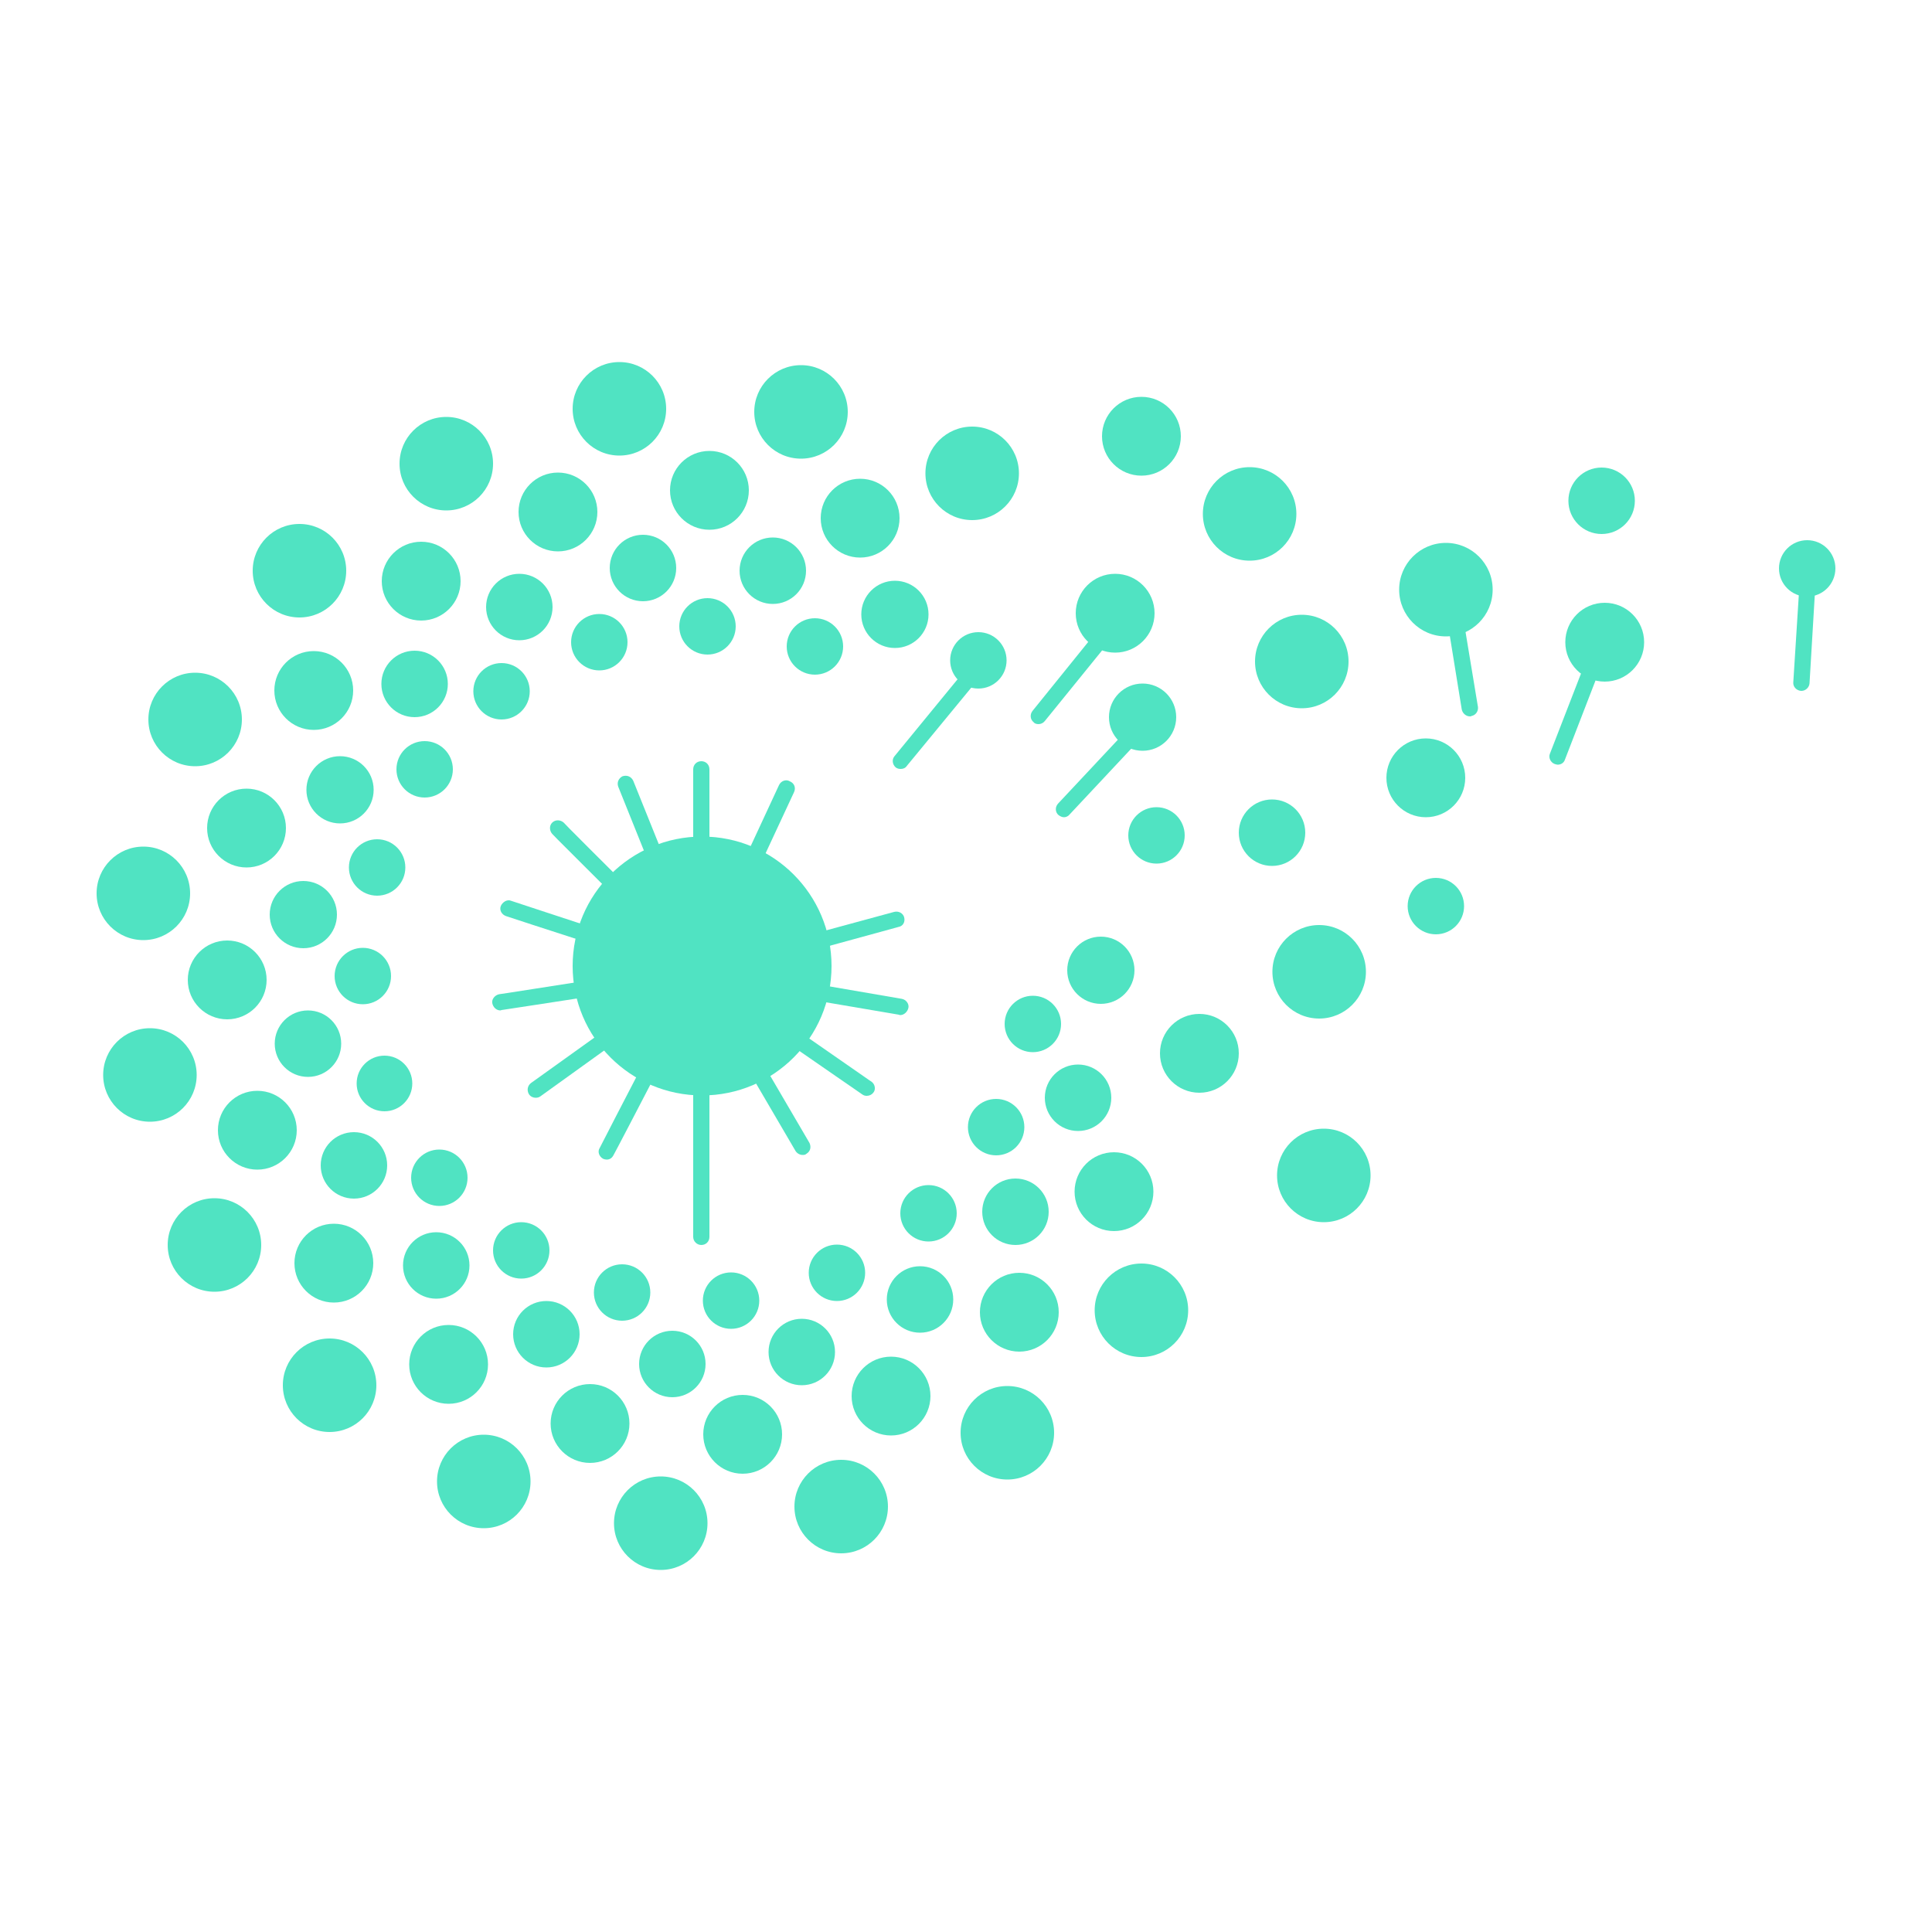
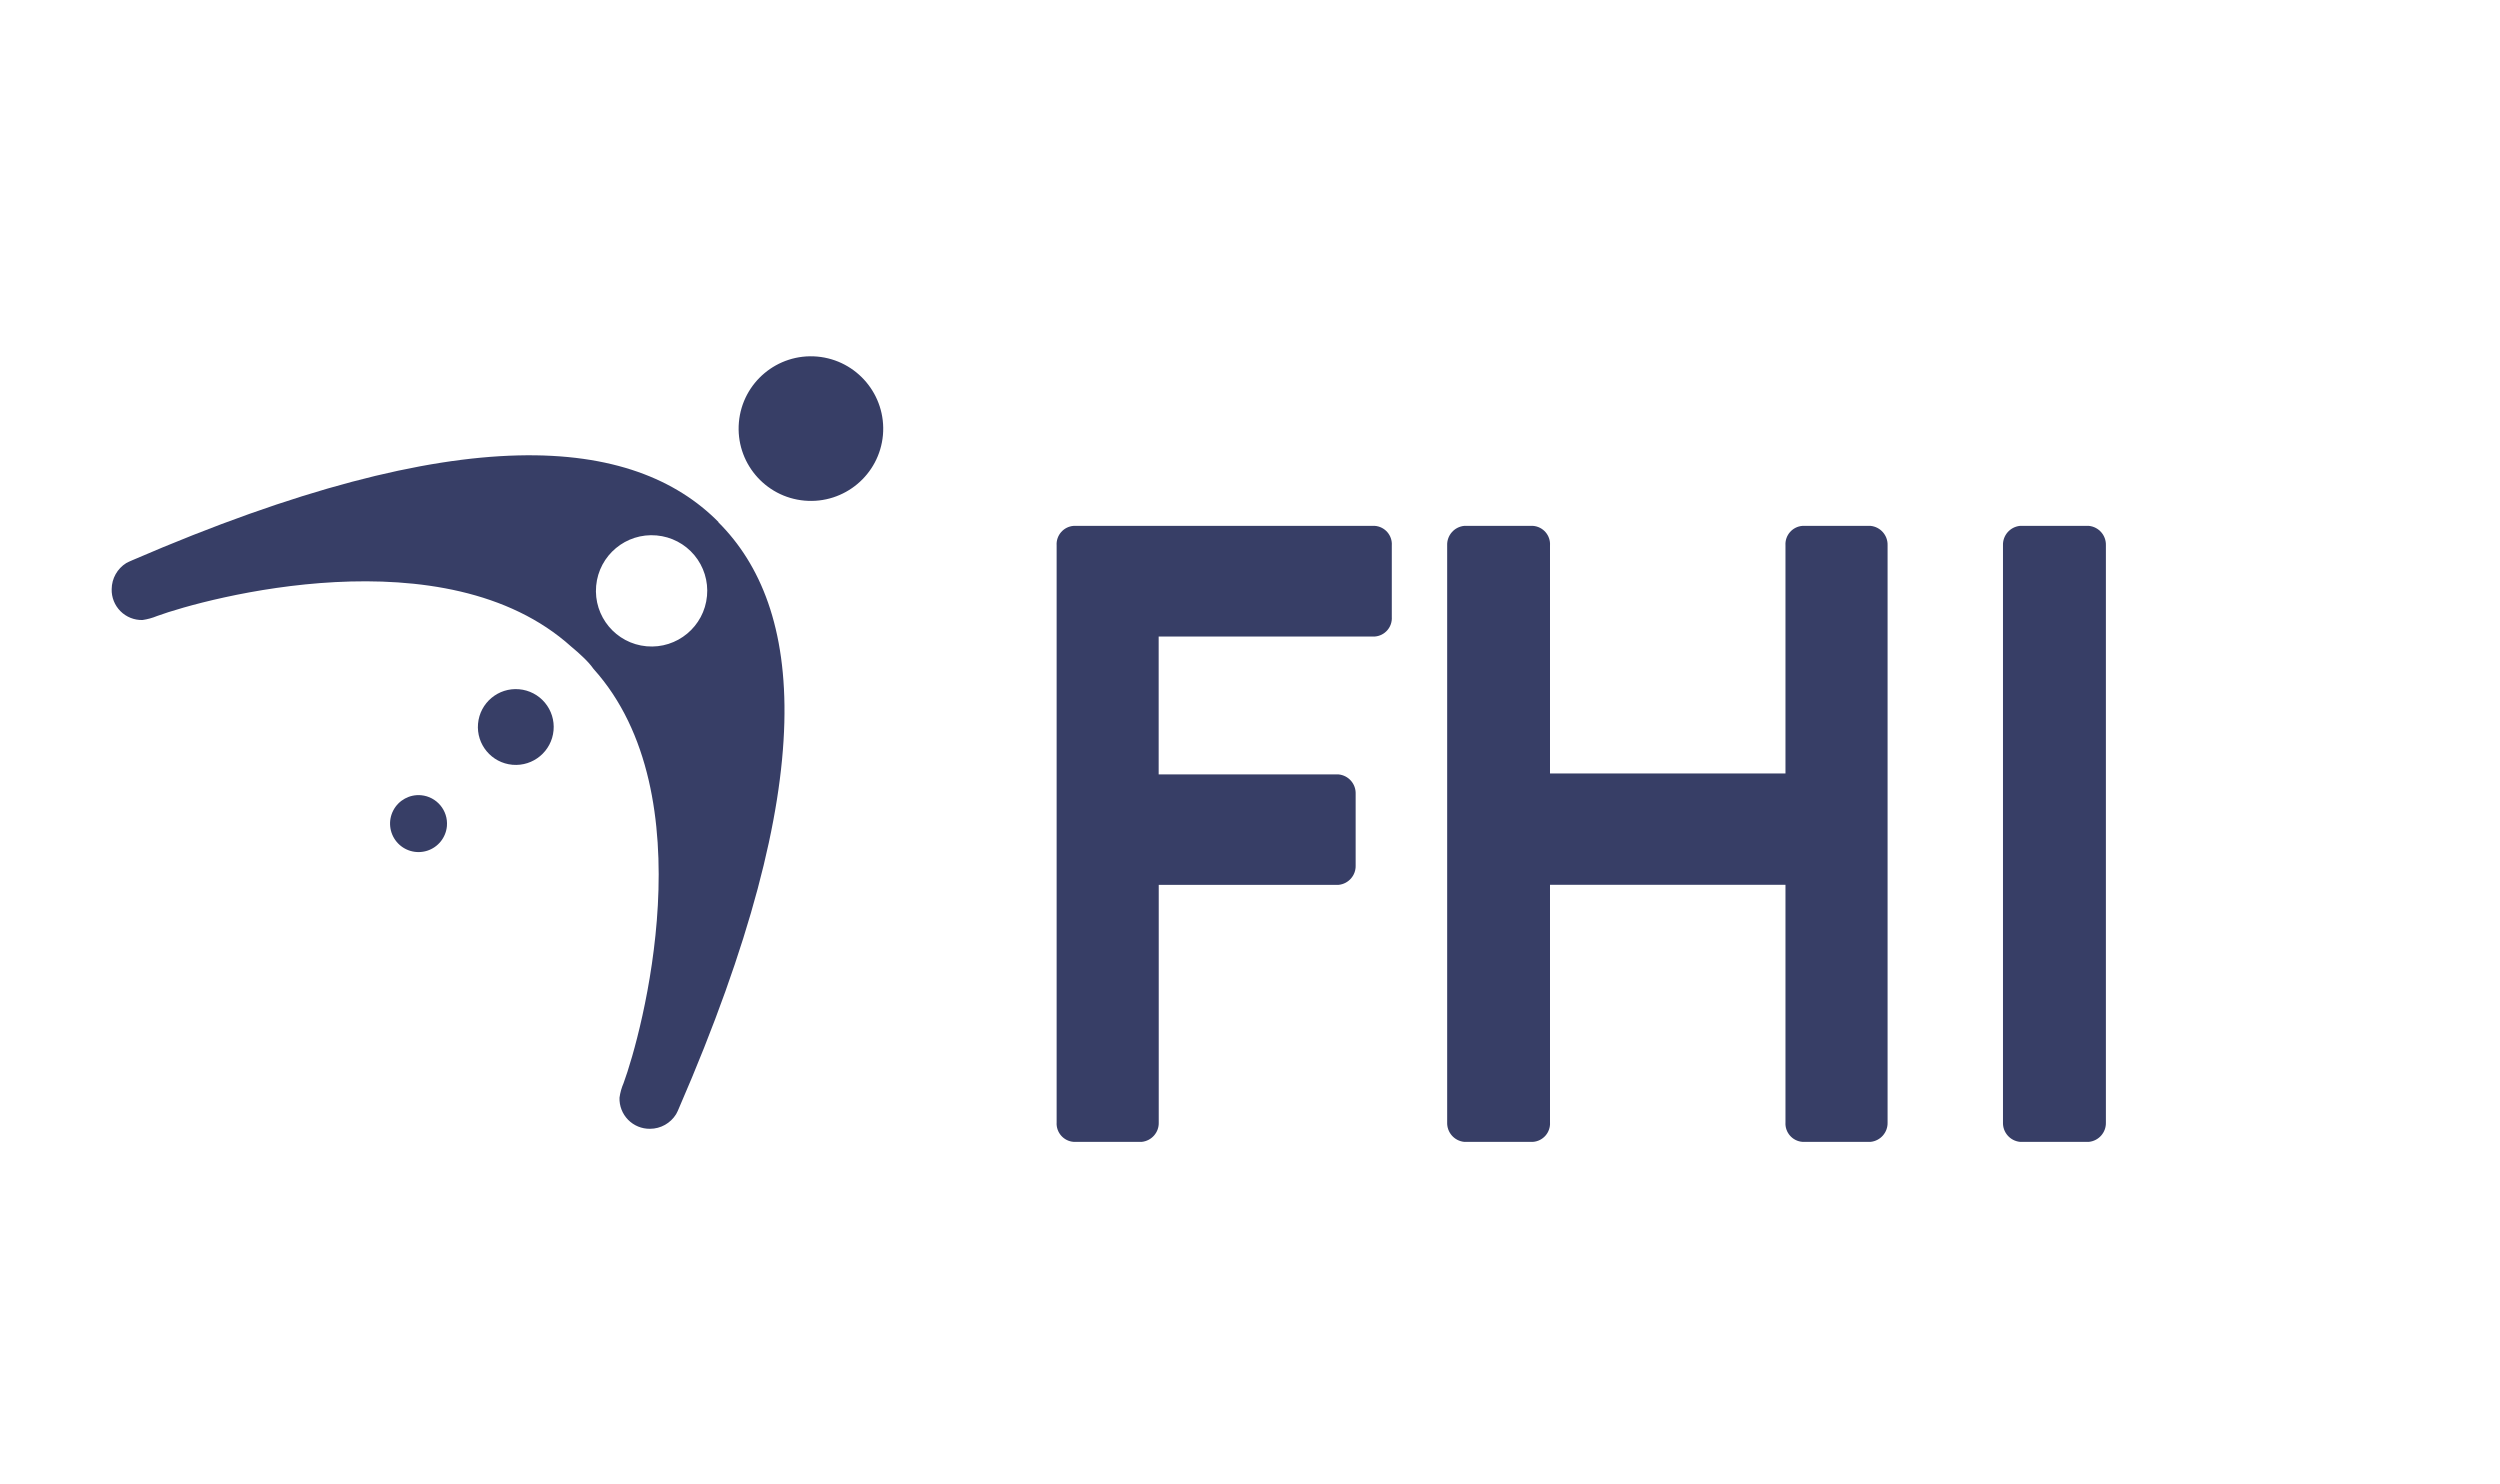
- <svg xmlns="http://www.w3.org/2000/svg" fill="#50E3C2" version="1.1" x="0px" y="0px" viewBox="0 0 5 5" enable-background="new 0 0 5 5" xml:space="preserve">
-   <g>
-     <g>
-       <path fill="#50E3C2" d="M1.815,3.222c-0.011,0-0.021-0.009-0.021-0.021V2.5c0-0.011,0.009-0.021,0.021-0.021    c0.012,0,0.021,0.01,0.021,0.021v0.701C1.836,3.213,1.827,3.222,1.815,3.222z" />
-     </g>
-     <g>
-       <path fill="#50E3C2" d="M1.815,2.489c-0.011,0-0.021-0.009-0.021-0.021V1.991c0-0.012,0.009-0.021,0.021-0.021    c0.012,0,0.021,0.009,0.021,0.021v0.478C1.836,2.48,1.827,2.489,1.815,2.489z" />
-     </g>
-     <g>
-       <path fill="#50E3C2" d="M1.834,2.494c-0.003,0-0.006,0-0.009-0.002c-0.01-0.005-0.014-0.017-0.01-0.027l0.201-0.433    c0.005-0.011,0.018-0.016,0.028-0.01C2.056,2.027,2.06,2.039,2.055,2.05L1.854,2.482C1.85,2.49,1.843,2.494,1.834,2.494z" />
-     </g>
-     <g>
-       <path fill="#50E3C2" d="M2.754,2.115c-0.005,0-0.01-0.002-0.015-0.006C2.731,2.102,2.73,2.089,2.738,2.08l0.206-0.22    c0.008-0.009,0.021-0.009,0.029-0.001c0.009,0.008,0.009,0.021,0.001,0.029l-0.206,0.22C2.765,2.112,2.759,2.115,2.754,2.115z" />
-     </g>
-     <g>
-       <path fill="#50E3C2" d="M2.688,1.874c-0.005,0-0.01-0.001-0.013-0.005C2.666,1.862,2.665,1.849,2.672,1.84l0.189-0.234    c0.007-0.009,0.02-0.01,0.029-0.002C2.899,1.61,2.9,1.624,2.893,1.633L2.704,1.866C2.7,1.871,2.694,1.874,2.688,1.874z" />
-     </g>
-     <g>
-       <path fill="#50E3C2" d="M2.331,1.99c-0.005,0-0.009-0.001-0.013-0.004c-0.009-0.008-0.01-0.021-0.003-0.029l0.191-0.233    c0.007-0.009,0.02-0.01,0.028-0.003C2.543,1.729,2.545,1.741,2.538,1.75L2.347,1.982C2.343,1.988,2.337,1.99,2.331,1.99z" />
-     </g>
-     <g>
-       <path fill="#50E3C2" d="M4.031,1.979c-0.002,0-0.005-0.001-0.008-0.002c-0.01-0.004-0.016-0.016-0.012-0.026L4.12,1.67    c0.004-0.011,0.017-0.016,0.027-0.012c0.01,0.005,0.016,0.016,0.012,0.026L4.05,1.966C4.047,1.975,4.039,1.979,4.031,1.979z" />
-     </g>
-     <g>
-       <path fill="#50E3C2" d="M3.804,1.854c-0.01,0-0.019-0.008-0.021-0.018L3.735,1.54C3.733,1.528,3.741,1.518,3.752,1.516    s0.022,0.006,0.024,0.018L3.825,1.83c0.001,0.011-0.006,0.021-0.017,0.023C3.807,1.854,3.806,1.854,3.804,1.854z" />
-     </g>
-     <g>
-       <path fill="#50E3C2" d="M4.662,1.788c0,0-0.001,0-0.001,0C4.649,1.787,4.64,1.777,4.641,1.766l0.019-0.3    c0.001-0.012,0.011-0.021,0.022-0.02c0.011,0,0.02,0.011,0.019,0.021L4.683,1.769C4.682,1.779,4.673,1.788,4.662,1.788z" />
-     </g>
-     <g>
-       <path fill="#50E3C2" d="M1.859,2.526c-0.009,0-0.017-0.007-0.02-0.016C1.836,2.499,1.843,2.488,1.854,2.485L2.314,2.36    C2.325,2.357,2.337,2.363,2.34,2.374c0.003,0.012-0.003,0.023-0.015,0.025l-0.46,0.126C1.863,2.526,1.861,2.526,1.859,2.526z" />
-     </g>
-     <g>
-       <path fill="#50E3C2" d="M2.33,2.627c-0.001,0-0.002,0-0.004-0.001l-0.47-0.08C1.844,2.543,1.837,2.533,1.839,2.521    c0.002-0.011,0.012-0.019,0.024-0.017l0.471,0.081c0.011,0.002,0.019,0.013,0.017,0.023S2.34,2.627,2.33,2.627z" />
-     </g>
-     <g>
-       <path fill="#50E3C2" d="M2.243,2.836c-0.004,0-0.008-0.001-0.012-0.004C2.228,2.83,2.214,2.82,2.163,2.785L1.839,2.561    c-0.01-0.007-0.012-0.02-0.005-0.028c0.007-0.01,0.02-0.012,0.029-0.006l0.324,0.225c0.051,0.035,0.064,0.045,0.068,0.047    c0.01,0.007,0.012,0.021,0.005,0.029C2.256,2.833,2.25,2.836,2.243,2.836z" />
-     </g>
-     <g>
-       <path fill="#50E3C2" d="M2.077,2.989c-0.007,0-0.014-0.004-0.018-0.01L1.818,2.567c-0.006-0.01-0.003-0.022,0.008-0.028    c0.009-0.006,0.022-0.003,0.028,0.007l0.241,0.412C2.1,2.969,2.097,2.98,2.087,2.986C2.084,2.989,2.08,2.989,2.077,2.989z" />
-     </g>
-     <g>
-       <path fill="#50E3C2" d="M1.57,3.001C1.567,3.001,1.563,3,1.561,2.999C1.55,2.993,1.546,2.98,1.552,2.971    c0.005-0.01,0.032-0.063,0.22-0.425C1.777,2.536,1.79,2.532,1.8,2.538c0.011,0.005,0.014,0.018,0.009,0.027    C1.621,2.927,1.593,2.98,1.588,2.989C1.584,2.997,1.578,3.001,1.57,3.001z" />
-     </g>
-     <g>
-       <path fill="#50E3C2" d="M1.386,2.841c-0.006,0-0.013-0.003-0.017-0.009C1.363,2.822,1.365,2.81,1.374,2.803l0.388-0.278    c0.01-0.007,0.022-0.004,0.029,0.005c0.007,0.01,0.005,0.021-0.004,0.028L1.399,2.837C1.395,2.84,1.391,2.841,1.386,2.841z" />
-     </g>
-     <g>
-       <path fill="#50E3C2" d="M1.295,2.615c-0.01,0-0.019-0.008-0.021-0.019C1.272,2.586,1.281,2.575,1.292,2.573    C1.302,2.572,1.361,2.562,1.764,2.5c0.011-0.001,0.022,0.007,0.024,0.018C1.79,2.529,1.782,2.54,1.77,2.541    C1.368,2.604,1.309,2.612,1.298,2.614C1.297,2.614,1.296,2.615,1.295,2.615z" />
-     </g>
-     <g>
-       <path fill="#50E3C2" d="M1.77,2.521c-0.002,0-0.004,0-0.006-0.001L1.658,2.484C1.365,2.389,1.318,2.374,1.31,2.371    C1.298,2.367,1.292,2.355,1.296,2.345s0.016-0.018,0.026-0.014C1.332,2.334,1.378,2.35,1.67,2.445l0.105,0.034    C1.787,2.483,1.793,2.495,1.79,2.506C1.786,2.515,1.778,2.521,1.77,2.521z" />
-     </g>
-     <g>
-       <path fill="#50E3C2" d="M1.782,2.502c-0.006,0-0.011-0.002-0.015-0.006c-0.288-0.288-0.331-0.33-0.338-0.338s-0.008-0.021,0-0.029    c0.008-0.008,0.021-0.008,0.03,0c0.007,0.008,0.049,0.05,0.338,0.338c0.008,0.008,0.008,0.021,0,0.029    C1.792,2.5,1.787,2.502,1.782,2.502z" />
-     </g>
-     <g>
-       <path fill="#50E3C2" d="M1.798,2.492c-0.008,0-0.016-0.005-0.02-0.013L1.6,2.036C1.596,2.025,1.601,2.014,1.611,2.009    C1.623,2.005,1.634,2.01,1.639,2.021l0.178,0.442C1.821,2.475,1.816,2.486,1.806,2.49C1.803,2.491,1.8,2.492,1.798,2.492z" />
-     </g>
-     <g>
-       <circle fill="#50E3C2" cx="3.369" cy="1.712" r="0.121" />
-       <circle fill="#50E3C2" cx="3.234" cy="1.33" r="0.121" />
-       <circle fill="#50E3C2" cx="3.742" cy="1.526" r="0.121" />
-       <circle fill="#50E3C2" cx="3.414" cy="2.515" r="0.121" />
-       <circle fill="#50E3C2" cx="3.426" cy="3.042" r="0.121" />
-       <circle fill="#50E3C2" cx="2.954" cy="3.391" r="0.121" />
-       <circle fill="#50E3C2" cx="2.607" cy="3.708" r="0.121" />
-       <circle fill="#50E3C2" cx="2.177" cy="3.899" r="0.121" />
-       <circle fill="#50E3C2" cx="1.71" cy="3.942" r="0.121" />
-       <circle fill="#50E3C2" cx="1.252" cy="3.834" r="0.121" />
-       <circle fill="#50E3C2" cx="0.853" cy="3.585" r="0.121" />
-       <circle fill="#50E3C2" cx="0.555" cy="3.222" r="0.121" />
-       <circle fill="#50E3C2" cx="0.388" cy="2.782" r="0.121" />
-       <circle fill="#50E3C2" cx="0.371" cy="2.312" r="0.121" />
-       <circle fill="#50E3C2" cx="0.505" cy="1.862" r="0.121" />
-       <circle fill="#50E3C2" cx="0.775" cy="1.477" r="0.121" />
-       <circle fill="#50E3C2" cx="1.155" cy="1.2" r="0.121" />
-       <circle fill="#50E3C2" cx="1.603" cy="1.058" r="0.121" />
-       <circle fill="#50E3C2" cx="2.073" cy="1.066" r="0.121" />
-       <circle fill="#50E3C2" cx="2.516" cy="1.225" r="0.121" />
-       <circle fill="#50E3C2" cx="4.153" cy="1.662" r="0.102" />
-       <circle fill="#50E3C2" cx="2.886" cy="1.587" r="0.102" />
-       <circle fill="#50E3C2" cx="3.69" cy="2.013" r="0.102" />
-       <circle fill="#50E3C2" cx="3.104" cy="2.726" r="0.102" />
-       <circle fill="#50E3C2" cx="2.883" cy="3.084" r="0.102" />
-       <circle fill="#50E3C2" cx="2.638" cy="3.396" r="0.102" />
-       <circle fill="#50E3C2" cx="2.306" cy="3.613" r="0.102" />
-       <circle fill="#50E3C2" cx="1.922" cy="3.712" r="0.102" />
-       <circle fill="#50E3C2" cx="1.527" cy="3.684" r="0.102" />
-       <circle fill="#50E3C2" cx="1.161" cy="3.531" r="0.102" />
-       <circle fill="#50E3C2" cx="0.864" cy="3.269" r="0.102" />
-       <circle fill="#50E3C2" cx="0.666" cy="2.925" r="0.102" />
-       <circle fill="#50E3C2" cx="0.588" cy="2.536" r="0.102" />
-       <circle fill="#50E3C2" cx="0.638" cy="2.143" r="0.102" />
-       <circle fill="#50E3C2" cx="0.812" cy="1.787" r="0.102" />
-       <circle fill="#50E3C2" cx="1.09" cy="1.504" r="0.102" />
-       <circle fill="#50E3C2" cx="1.444" cy="1.325" r="0.102" />
-       <circle fill="#50E3C2" cx="1.836" cy="1.269" r="0.102" />
-       <circle fill="#50E3C2" cx="2.226" cy="1.341" r="0.102" />
-       <circle fill="#50E3C2" cx="2.954" cy="1.129" r="0.102" />
-       <circle fill="#50E3C2" cx="4.145" cy="1.296" r="0.086" />
-       <circle fill="#50E3C2" cx="2.957" cy="1.856" r="0.087" />
-       <circle fill="#50E3C2" cx="3.292" cy="2.155" r="0.086" />
-       <circle fill="#50E3C2" cx="2.849" cy="2.511" r="0.087" />
-       <circle fill="#50E3C2" cx="2.79" cy="2.841" r="0.086" />
-       <circle fill="#50E3C2" cx="2.628" cy="3.136" r="0.086" />
-       <circle fill="#50E3C2" cx="2.381" cy="3.363" r="0.086" />
-       <circle fill="#50E3C2" cx="2.075" cy="3.499" r="0.086" />
-       <circle fill="#50E3C2" cx="1.74" cy="3.53" r="0.086" />
-       <circle fill="#50E3C2" cx="1.414" cy="3.453" r="0.086" />
-       <circle fill="#50E3C2" cx="1.129" cy="3.275" r="0.086" />
-       <circle fill="#50E3C2" cx="0.916" cy="3.016" r="0.086" />
-       <circle fill="#50E3C2" cx="0.797" cy="2.701" r="0.086" />
-       <circle fill="#50E3C2" cx="0.785" cy="2.367" r="0.087" />
-       <circle fill="#50E3C2" cx="0.88" cy="2.044" r="0.087" />
-       <circle fill="#50E3C2" cx="1.073" cy="1.77" r="0.086" />
-       <circle fill="#50E3C2" cx="1.344" cy="1.571" r="0.086" />
-       <circle fill="#50E3C2" cx="1.664" cy="1.47" r="0.086" />
-       <circle fill="#50E3C2" cx="2" cy="1.477" r="0.086" />
-       <circle fill="#50E3C2" cx="2.316" cy="1.59" r="0.087" />
-       <circle fill="#50E3C2" cx="4.677" cy="1.471" r="0.073" />
-       <circle fill="#50E3C2" cx="2.993" cy="2.162" r="0.073" />
-       <circle fill="#50E3C2" cx="3.716" cy="2.345" r="0.073" />
-       <circle fill="#50E3C2" cx="2.673" cy="2.65" r="0.073" />
-       <circle fill="#50E3C2" cx="2.578" cy="2.917" r="0.073" />
-       <circle fill="#50E3C2" cx="2.403" cy="3.14" r="0.073" />
-       <circle fill="#50E3C2" cx="2.166" cy="3.294" r="0.073" />
-       <circle fill="#50E3C2" cx="1.892" cy="3.366" r="0.073" />
-       <circle fill="#50E3C2" cx="1.61" cy="3.345" r="0.073" />
-       <circle fill="#50E3C2" cx="1.349" cy="3.236" r="0.073" />
-       <circle fill="#50E3C2" cx="1.137" cy="3.048" r="0.073" />
-       <circle fill="#50E3C2" cx="0.995" cy="2.804" r="0.072" />
-       <circle fill="#50E3C2" cx="0.939" cy="2.526" r="0.073" />
-       <circle fill="#50E3C2" cx="0.976" cy="2.245" r="0.073" />
-       <circle fill="#50E3C2" cx="1.099" cy="1.991" r="0.073" />
-       <circle fill="#50E3C2" cx="1.298" cy="1.789" r="0.073" />
-       <circle fill="#50E3C2" cx="1.551" cy="1.662" r="0.073" />
-       <circle fill="#50E3C2" cx="1.831" cy="1.621" r="0.073" />
-       <circle fill="#50E3C2" cx="2.109" cy="1.673" r="0.073" />
-       <circle fill="#50E3C2" cx="2.532" cy="1.709" r="0.073" />
-       <g>
-         <circle fill="#50E3C2" cx="1.817" cy="2.5" r="0.335" />
-       </g>
-     </g>
-   </g>
+ <svg xmlns="http://www.w3.org/2000/svg" id="Layer_1" data-name="Layer 1" viewBox="0 0 342.29 203.07">
+   <defs>
+     <style>.cls-1{fill:#373e66;}</style>
+   </defs>
+   <path class="cls-1" d="M96.8,81.59a7.62,7.62,0,1,1-6.9-8.28,7.6,7.6,0,0,1,6.9,8.28m1.58-10.11h0C86.79,59.78,63.47,57.11,18.15,76.69c-.2.08-.85.38-.86.4a4.25,4.25,0,0,0-2,3.57,4.12,4.12,0,0,0,4.22,4.23,8.36,8.36,0,0,0,2-.55C28.19,81.9,61,73,78.23,88.55c.56.46,1.09.93,1.61,1.43s1,1,1.42,1.6c15.55,17.28,6.57,50.06,4.12,56.71a7.59,7.59,0,0,0-.56,2A4.12,4.12,0,0,0,89,154.55a4.21,4.21,0,0,0,3.57-2,7.18,7.18,0,0,0,.4-.85c19.66-45.29,17-68.62,5.37-80.21" />
+   <path class="cls-1" d="M120.89,59.56a9.9,9.9,0,1,1-9-10.74,9.92,9.92,0,0,1,9,10.74" />
+   <path class="cls-1" d="M75.79,100a5.19,5.19,0,1,1-4.71-5.63A5.18,5.18,0,0,1,75.79,100" />
+   <path class="cls-1" d="M61.19,113.1a3.9,3.9,0,1,1-3.53-4.22,3.91,3.91,0,0,1,3.53,4.22" />
+   <path class="cls-1" d="M256.11,72h-9.32a2.52,2.52,0,0,0-2.33,2.67V105.9H212.22V74.69A2.52,2.52,0,0,0,209.89,72h-9.42a2.59,2.59,0,0,0-2.33,2.67v79a2.59,2.59,0,0,0,2.33,2.67h9.42a2.52,2.52,0,0,0,2.33-2.67V121.14h32.24v32.53a2.52,2.52,0,0,0,2.33,2.67h9.32a2.59,2.59,0,0,0,2.33-2.67v-79A2.59,2.59,0,0,0,256.11,72Z" />
+   <path class="cls-1" d="M188.24,72H147a2.52,2.52,0,0,0-2.33,2.67v79a2.52,2.52,0,0,0,2.33,2.67h9.32a2.59,2.59,0,0,0,2.33-2.67V121.15h24.63a2.59,2.59,0,0,0,2.33-2.67V108.7a2.59,2.59,0,0,0-2.33-2.67H158.64V87.15h29.6a2.52,2.52,0,0,0,2.32-2.67V74.69A2.52,2.52,0,0,0,188.24,72Z" />
+   <path class="cls-1" d="M286,72h-9.43a2.59,2.59,0,0,0-2.33,2.67v79a2.59,2.59,0,0,0,2.33,2.67H286a2.59,2.59,0,0,0,2.33-2.67v-79A2.59,2.59,0,0,0,286,72Z" />
</svg>
